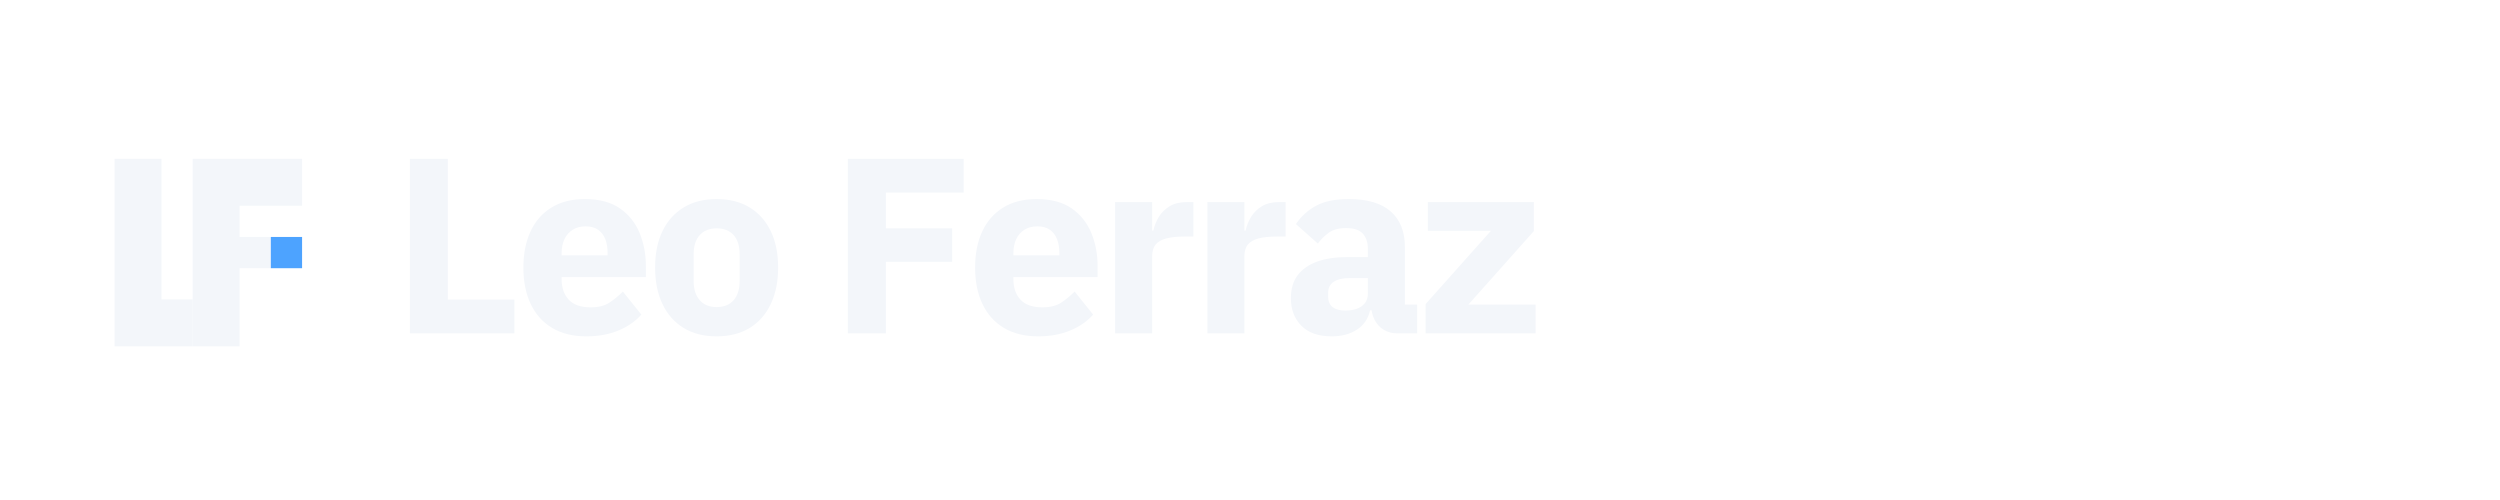
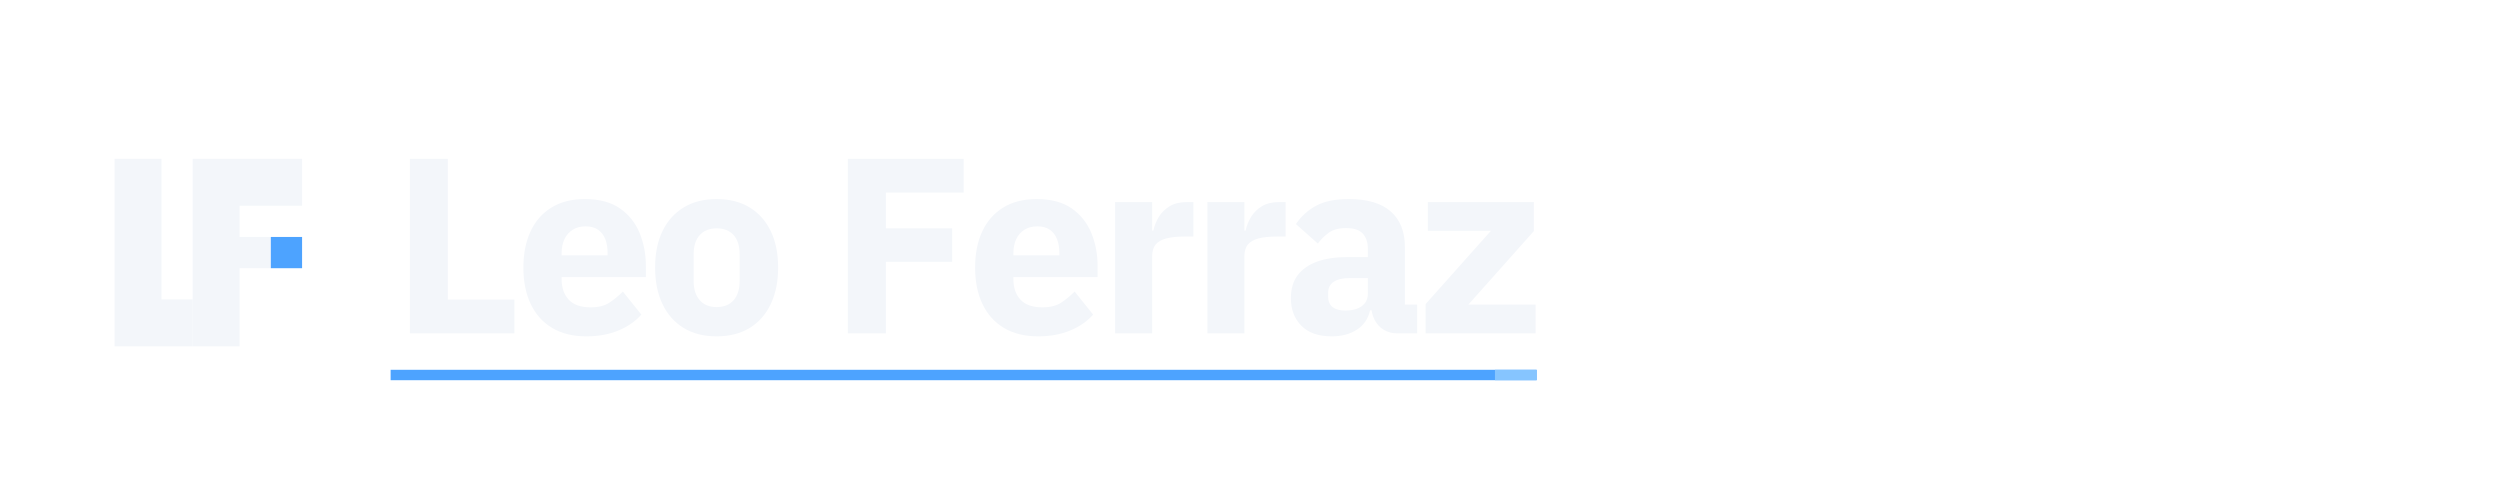
<svg xmlns="http://www.w3.org/2000/svg" viewBox="0 0 480 96" width="480" height="96" role="img" aria-labelledby="title">
  <g data-mark="constructed-lf" transform="translate(16 24.496) scale(0.75)">
    <path d="M8 8H20V44H28V56H8Z" fill="#F3F6FA" />
    <path d="M28 8H56V20H40V28H48V36H40V56H28Z" fill="#F3F6FA" />
    <rect x="48" y="28" width="8" height="8" fill="#4DA3FF" />
  </g>
  <path d="M98.76 64L78.7 64L78.7 30.5L85.99 30.5L85.99 57.52L98.76 57.52Z" fill="#F3F6FA" />
  <path d="M112.58 64.58Q108.74 64.58 106.03 62.97Q103.32 61.36 101.9 58.38Q100.49 55.41 100.49 51.38Q100.49 47.39 101.86 44.44Q103.22 41.49 105.86 39.86Q108.5 38.22 112.3 38.22Q116.47 38.22 119.04 40.02Q121.61 41.82 122.81 44.75Q124.01 47.68 124.01 51.09L124.01 53.2L107.83 53.2L107.83 53.58Q107.83 56.08 109.2 57.54Q110.57 59.01 113.4 59.01Q115.66 59.01 117.02 58.1Q118.39 57.18 119.59 55.98L123.14 60.4Q121.46 62.32 118.75 63.45Q116.04 64.58 112.58 64.58ZM112.44 43.46Q111 43.46 109.97 44.1Q108.94 44.75 108.38 45.9Q107.83 47.06 107.83 48.64L107.83 49.02L116.66 49.02L116.66 48.59Q116.66 47.06 116.21 45.9Q115.75 44.75 114.82 44.1Q113.88 43.46 112.44 43.46Z" fill="#F3F6FA" />
  <path d="M137.59 64.58Q133.9 64.58 131.26 62.97Q128.62 61.36 127.2 58.38Q125.78 55.41 125.78 51.38Q125.78 47.3 127.2 44.37Q128.62 41.44 131.26 39.83Q133.9 38.22 137.59 38.22Q141.29 38.22 143.93 39.83Q146.57 41.44 147.98 44.37Q149.4 47.3 149.4 51.38Q149.4 55.41 147.98 58.38Q146.57 61.36 143.93 62.97Q141.29 64.58 137.59 64.58ZM137.59 58.96Q139.7 58.96 140.86 57.64Q142.01 56.32 142.01 53.97L142.01 48.83Q142.01 46.43 140.86 45.14Q139.7 43.84 137.59 43.84Q135.53 43.84 134.35 45.14Q133.18 46.43 133.18 48.83L133.18 53.97Q133.18 56.32 134.35 57.64Q135.53 58.96 137.59 58.96Z" fill="#F3F6FA" />
  <path d="M170.09 64L162.79 64L162.79 30.5L185.02 30.5L185.02 36.98L170.09 36.98L170.09 43.84L182.81 43.84L182.81 50.27L170.09 50.27Z" fill="#F3F6FA" />
  <path d="M199.32 64.58Q195.48 64.58 192.77 62.97Q190.06 61.36 188.64 58.38Q187.22 55.41 187.22 51.38Q187.22 47.39 188.59 44.44Q189.96 41.49 192.6 39.86Q195.24 38.22 199.03 38.22Q203.21 38.22 205.78 40.02Q208.34 41.82 209.54 44.75Q210.74 47.68 210.74 51.09L210.74 53.2L194.57 53.2L194.57 53.58Q194.57 56.08 195.94 57.54Q197.3 59.01 200.14 59.01Q202.39 59.01 203.76 58.1Q205.13 57.18 206.33 55.98L209.88 60.4Q208.2 62.32 205.49 63.45Q202.78 64.58 199.32 64.58ZM199.18 43.46Q197.74 43.46 196.7 44.1Q195.67 44.75 195.12 45.9Q194.57 47.06 194.57 48.64L194.57 49.02L203.4 49.02L203.4 48.59Q203.4 47.06 202.94 45.9Q202.49 44.75 201.55 44.1Q200.62 43.46 199.18 43.46Z" fill="#F3F6FA" />
  <path d="M221.21 64L214.1 64L214.1 38.8L221.21 38.8L221.21 44.27L221.45 44.27Q221.74 42.88 222.5 41.63Q223.27 40.38 224.59 39.59Q225.91 38.8 227.88 38.8L229.13 38.8L229.13 45.42L227.35 45.42Q225.29 45.42 223.92 45.78Q222.55 46.14 221.88 46.96Q221.21 47.78 221.21 49.26Z" fill="#F3F6FA" />
  <path d="M238.92 64L231.82 64L231.82 38.8L238.92 38.8L238.92 44.27L239.16 44.27Q239.45 42.88 240.22 41.63Q240.98 40.38 242.3 39.59Q243.62 38.8 245.59 38.8L246.84 38.8L246.84 45.42L245.06 45.42Q243 45.42 241.63 45.78Q240.26 46.14 239.59 46.96Q238.92 47.78 238.92 49.26Z" fill="#F3F6FA" />
  <path d="M272.09 64L268.15 64Q266.86 64 265.73 63.35Q264.6 62.7 263.93 61.43Q263.26 60.16 263.26 58.38L263.26 57.76L264.79 59.58L263.06 59.58Q262.49 62.03 260.52 63.3Q258.55 64.58 255.67 64.58Q251.88 64.58 249.86 62.54Q247.85 60.5 247.85 57.23Q247.85 54.54 249.17 52.82Q250.49 51.09 252.91 50.22Q255.34 49.36 258.65 49.36L262.63 49.36L262.63 47.78Q262.63 45.95 261.67 44.87Q260.71 43.79 258.46 43.79Q256.34 43.79 255.1 44.7Q253.85 45.62 253.03 46.77L248.81 43.02Q250.34 40.77 252.7 39.5Q255.05 38.22 258.98 38.22Q264.31 38.22 267.02 40.6Q269.74 42.98 269.74 47.44L269.74 58.48L272.09 58.48ZM262.63 53.39L259.18 53.39Q257.11 53.39 256.06 54.11Q255 54.83 255 56.22L255 56.94Q255 58.29 255.86 58.96Q256.73 59.63 258.31 59.63Q259.51 59.63 260.47 59.3Q261.43 58.96 262.03 58.24Q262.63 57.52 262.63 56.37Z" fill="#F3F6FA" />
  <path d="M294.84 64L273.72 64L273.72 58.38L286.25 44.32L274.15 44.32L274.15 38.8L294.5 38.8L294.5 44.37L281.93 58.48L294.84 58.48Z" fill="#F3F6FA" />
+   <rect data-accent="underline-line" x="75" y="71" width="220.032" height="2" fill="#4DA3FF" />
+   <rect data-accent="underline-terminal" x="287.032" y="71" width="8" height="2" fill="#86C5FF" />
</svg>
